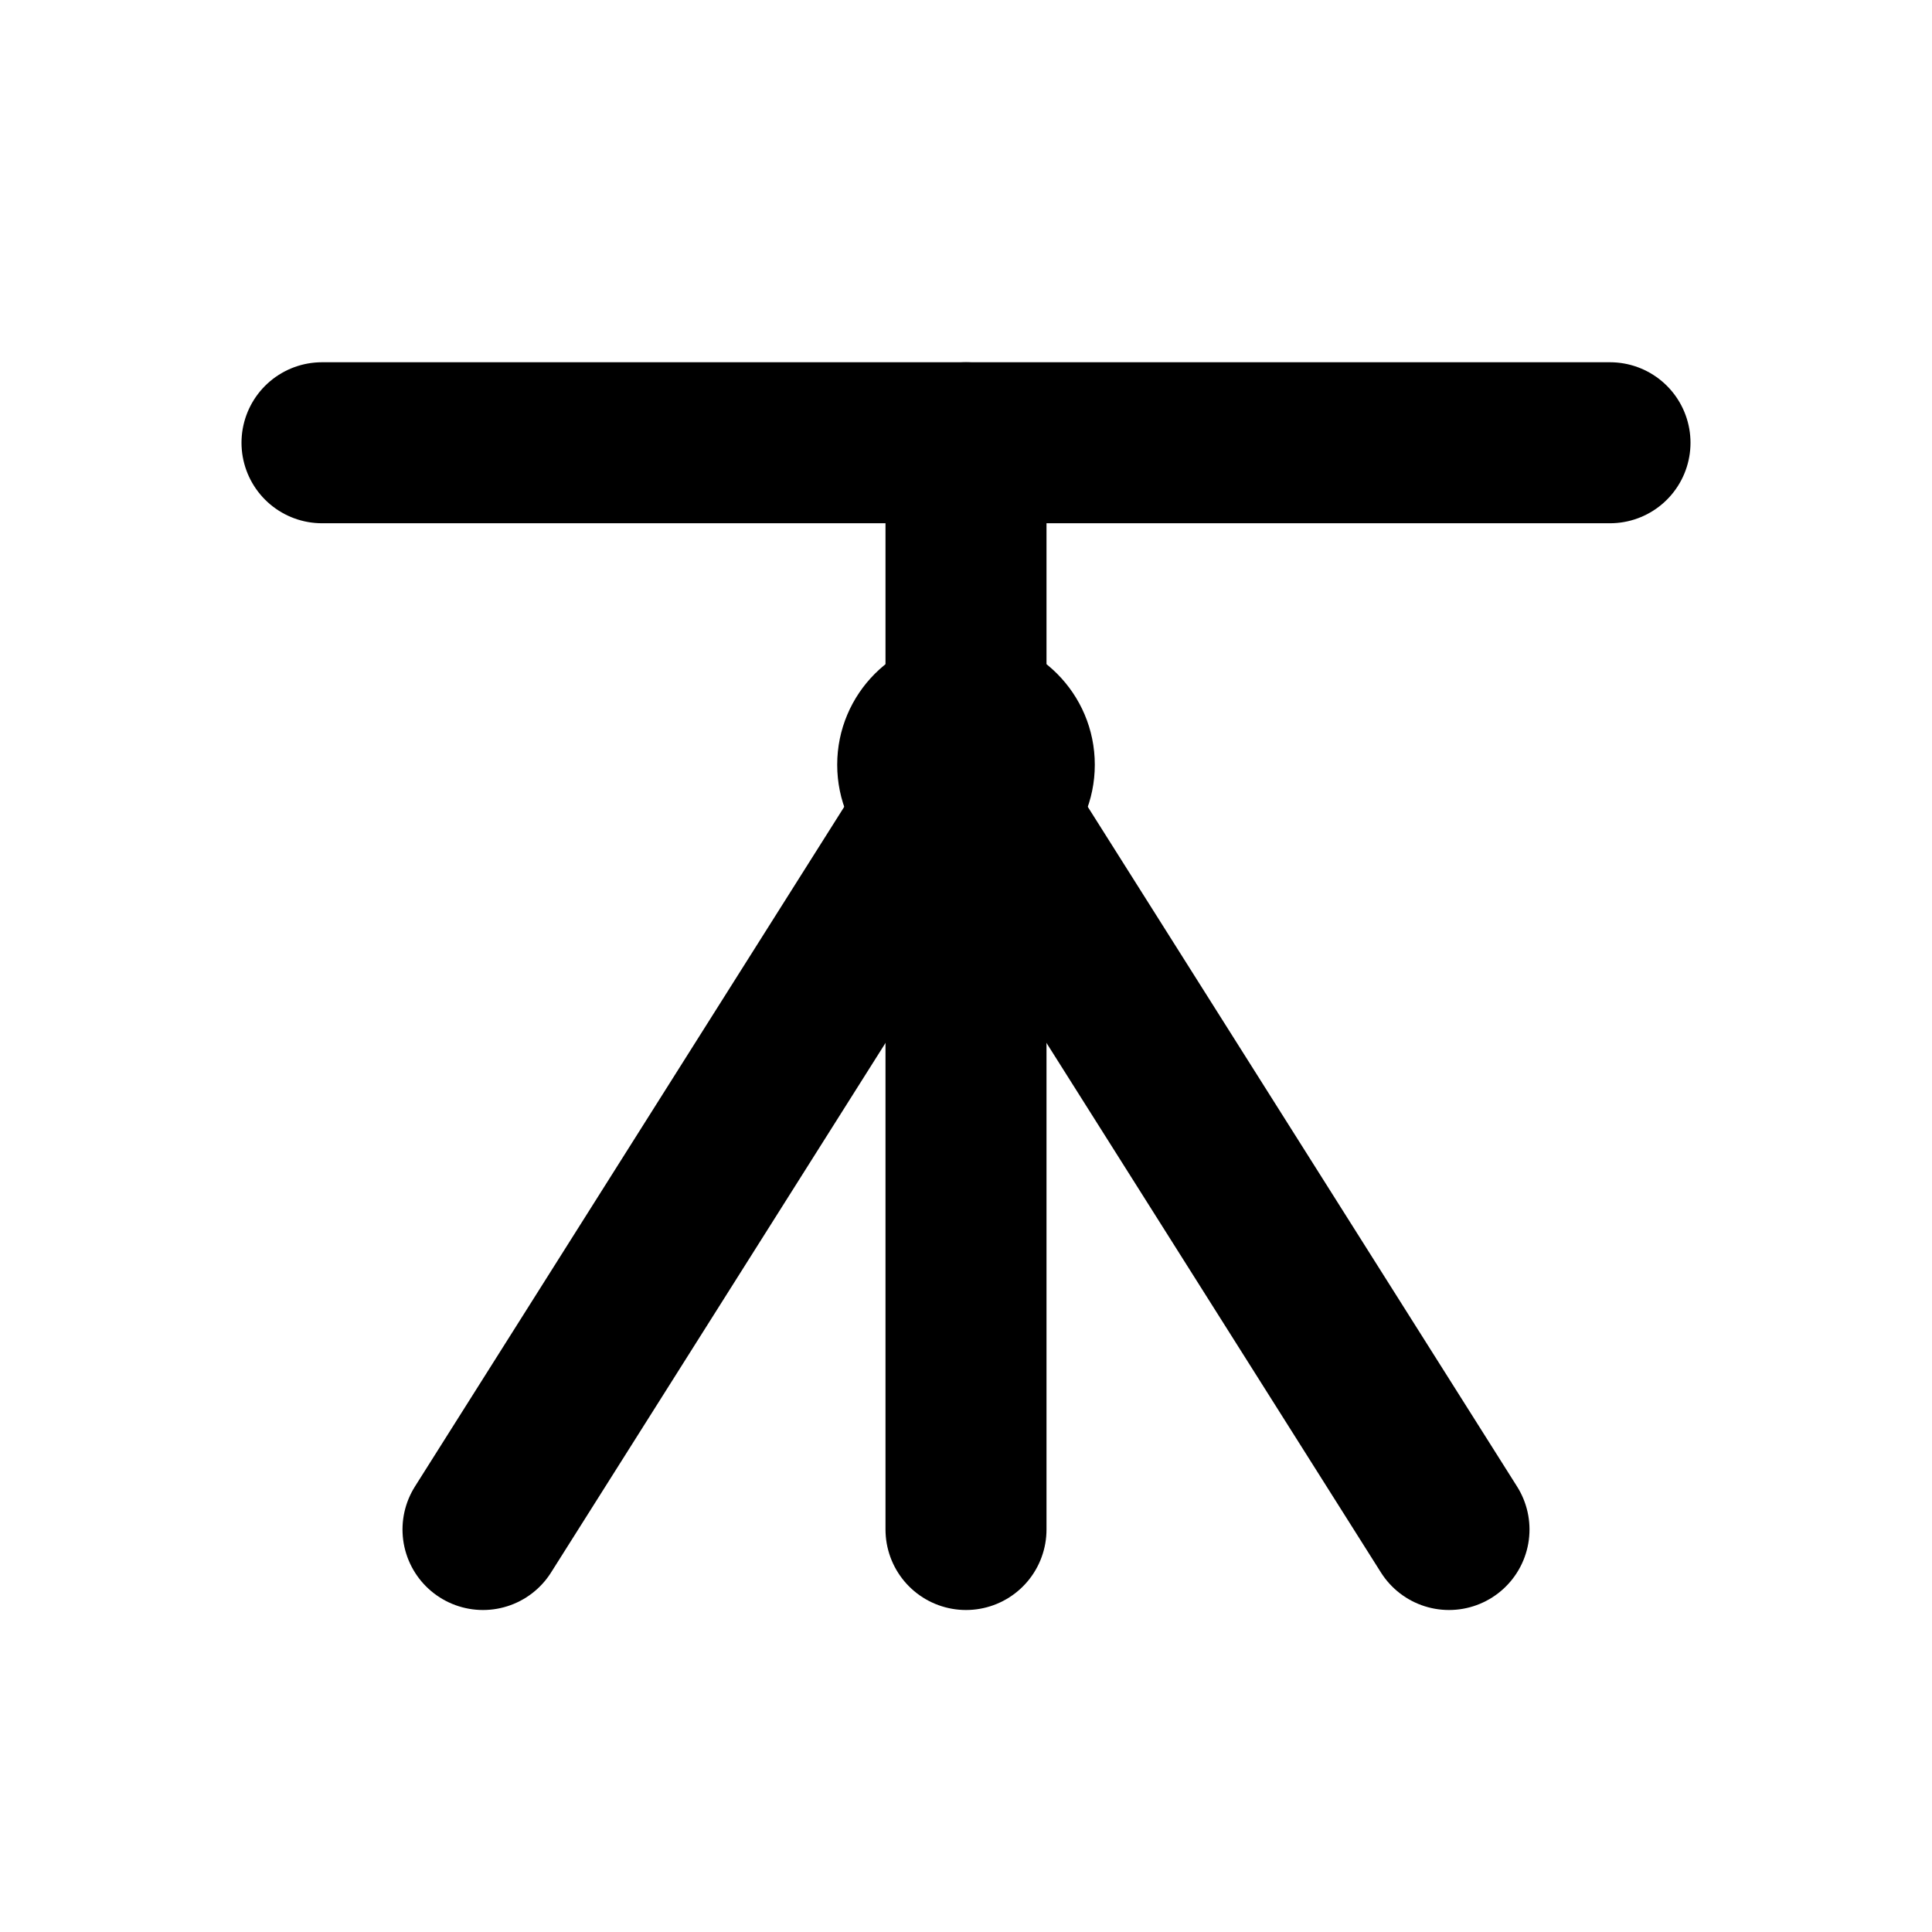
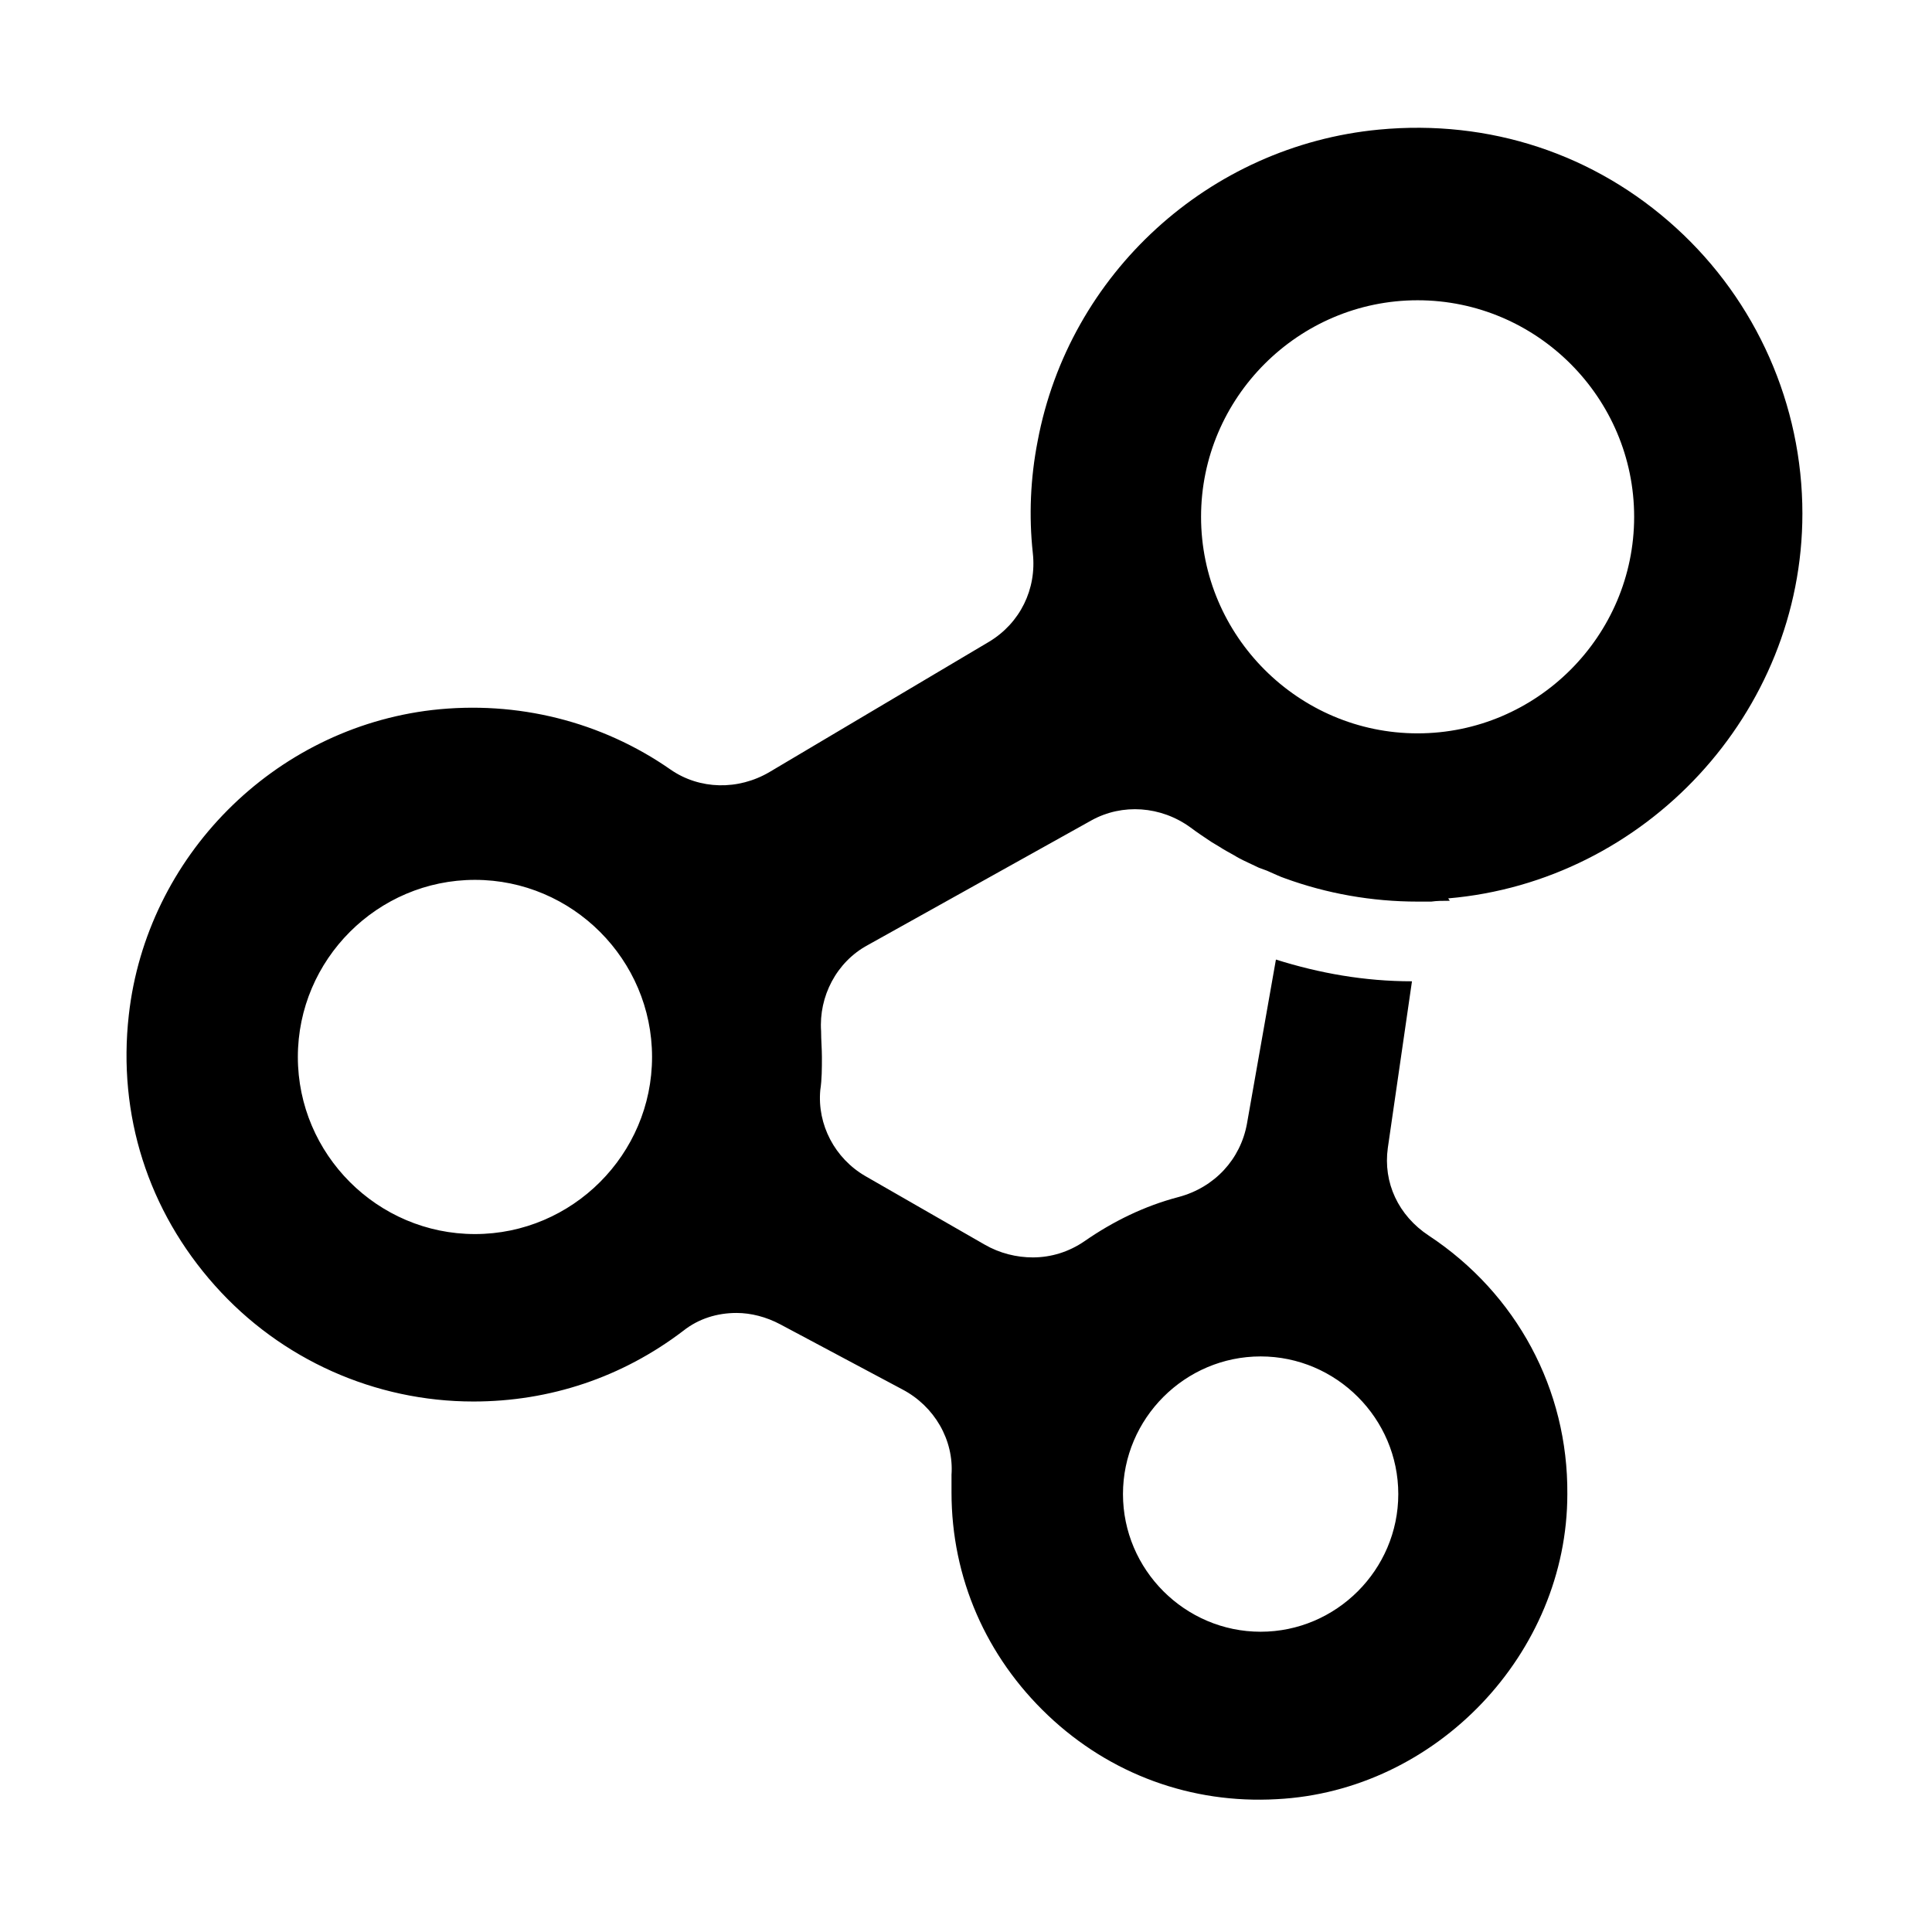
- <svg xmlns="http://www.w3.org/2000/svg" width="24" height="24" viewBox="0 0 24 24" fill="none">
-   <path d="M4 5.5H20" stroke="currentColor" stroke-width="2" stroke-linecap="round" />
-   <path d="M12 5.5V19" stroke="currentColor" stroke-width="2" stroke-linecap="round" />
-   <path d="M6 19L12 9.5L18 19" stroke="currentColor" stroke-width="2" stroke-linecap="round" stroke-linejoin="round" />
-   <circle cx="12" cy="9.5" r="1.6" fill="currentColor" />
+ <svg xmlns="http://www.w3.org/2000/svg" id="a" viewBox="0 0 24 24">
+   <defs>
+     <style>.c{fill:none;}.d{clip-path:url(#b);}</style>
+     <clipPath id="b">
+       <rect class="c" width="24" height="24" />
+     </clipPath>
+   </defs>
+   <g class="d">
+     <path d="M17.61,3.73c-1.48,0-2.69,1.21-2.69,2.69s1.21,2.69,2.69,2.69,2.69-1.21,2.69-2.69-1.21-2.69-2.69-2.69ZM5.9,10.93c-1.21,0-2.2.99-2.2,2.2s.99,2.2,2.2,2.2,2.2-.99,2.2-2.2-.99-2.2-2.2-2.2ZM18.01,11.19s-.01,0-.02,0c-.07,0-.14,0-.21.01-.06,0-.11,0-.17,0-.57,0-1.13-.1-1.65-.29-.06-.02-.12-.05-.19-.08-.04-.02-.08-.03-.13-.05-.06-.03-.13-.06-.19-.09-.04-.02-.08-.04-.11-.06-.07-.04-.13-.07-.19-.11-.03-.02-.07-.04-.1-.06-.09-.06-.18-.12-.26-.18-.37-.27-.85-.3-1.23-.09l-2.78,1.55c-.39.21-.61.64-.58,1.07,0,.11.01.22.01.32,0,.14,0,.28-.02.41-.04.43.18.85.56,1.07l1.48.85c.19.11.4.16.6.16.23,0,.45-.07.64-.2.36-.25.75-.44,1.17-.55.45-.12.77-.47.85-.91l.36-2.04c.54.17,1.1.27,1.69.27l-.3,2.07c-.06.43.13.84.51,1.09,1.09.72,1.73,1.91,1.72,3.21,0,1.98-1.63,3.69-3.61,3.79-1.06.06-2.07-.31-2.84-1.04-.77-.73-1.2-1.71-1.2-2.77,0-.07,0-.14,0-.22.03-.43-.21-.85-.61-1.06l-1.52-.81c-.17-.09-.36-.14-.54-.14-.24,0-.47.07-.66.22-.76.58-1.66.88-2.61.88-1.22,0-2.39-.52-3.21-1.44-.83-.93-1.21-2.12-1.07-3.36.22-1.97,1.8-3.56,3.77-3.79,1.05-.12,2.1.14,2.96.74.36.25.84.26,1.23.03l2.73-1.62c.38-.23.59-.65.54-1.1-.05-.46-.03-.93.06-1.39.39-2.08,2.13-3.67,4.24-3.87,1.37-.13,2.68.3,3.69,1.22,1,.91,1.57,2.2,1.57,3.55,0,2.48-1.95,4.57-4.4,4.78ZM15.66,20.27c.94,0,1.71-.77,1.71-1.71s-.77-1.71-1.71-1.71-1.71.77-1.71,1.71.77,1.71,1.71,1.71Z" />
+   </g>
</svg>
